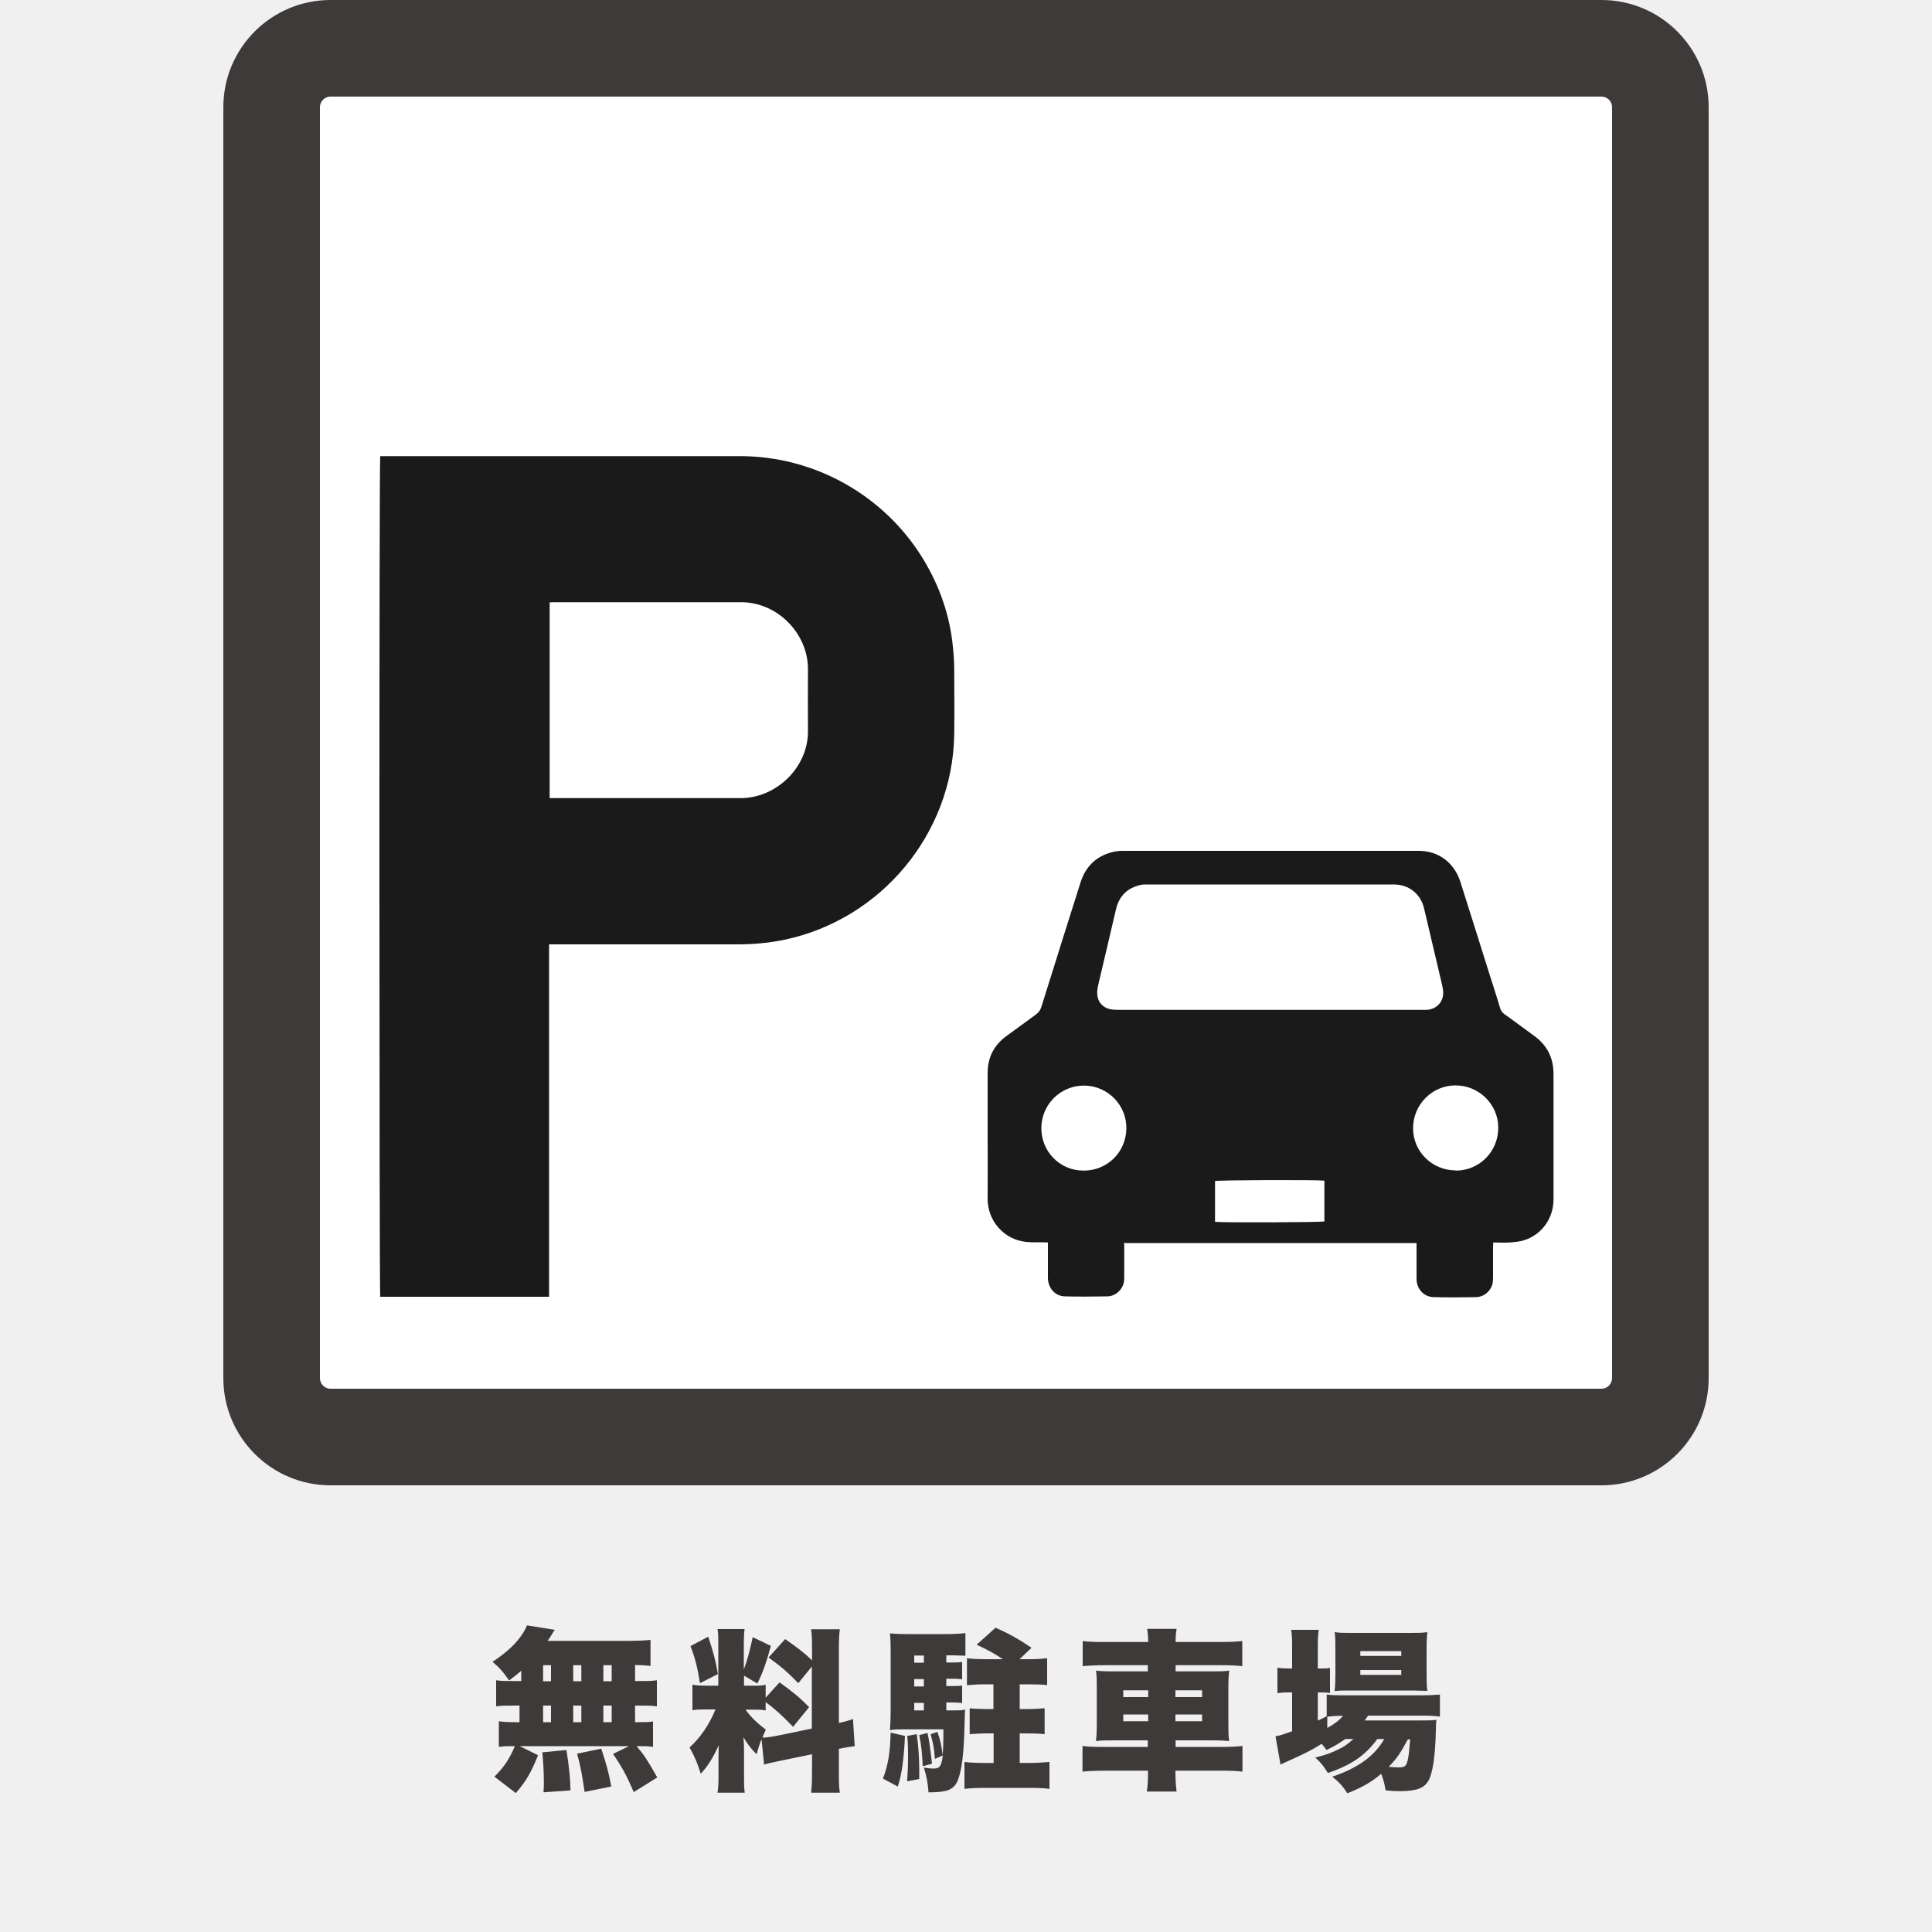
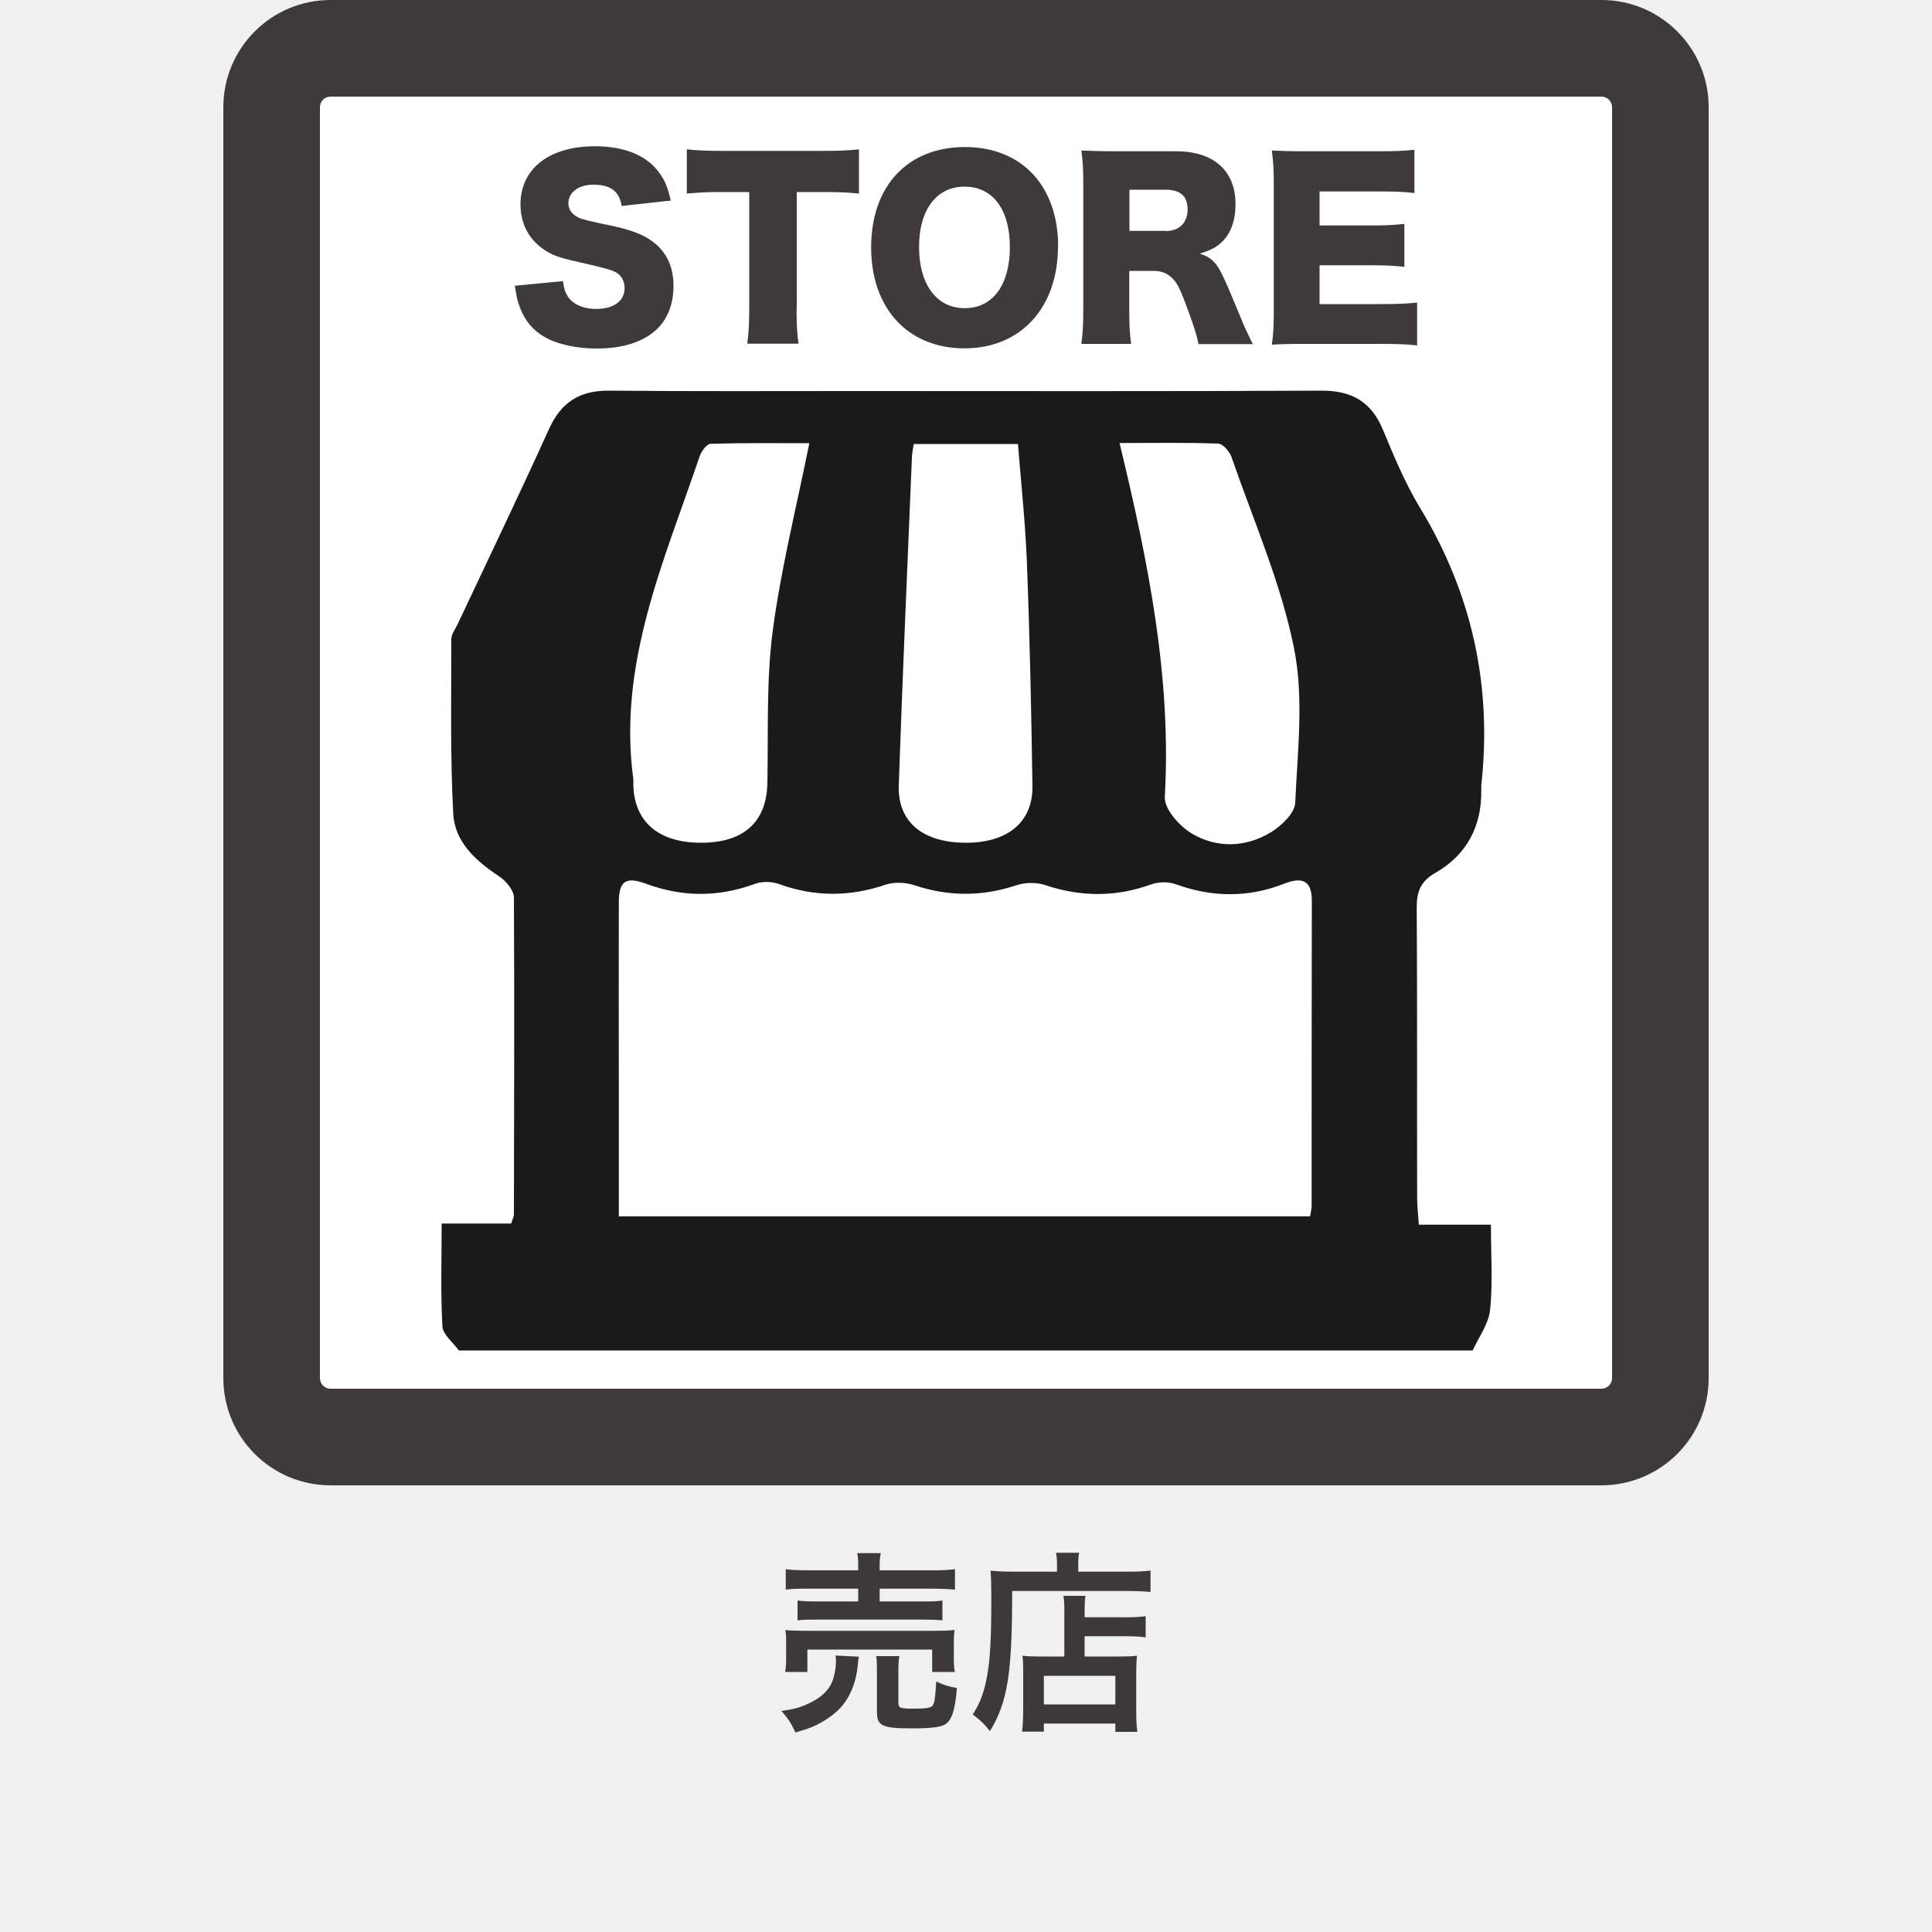
<svg xmlns="http://www.w3.org/2000/svg" id="_レイヤー_1" data-name="レイヤー 1" viewBox="0 0 100 100">
  <defs>
    <style>
      .cls-1 {
        fill: #fff;
      }

      .cls-2 {
        fill: #3e3a39;
      }

      .cls-3 {
        fill: #1a1a1a;
      }
+ 
+       .cls-4 {
+         fill: #3d3939;
+       }
    </style>
  </defs>
+   <g>
+     <path class="cls-4" d="M44.46,85.75c-.03,.12-.04,.19-.06,.43-.09,.95-.43,1.74-.97,2.29-.31,.31-.75,.61-1.18,.82-.27,.13-.52,.22-1.08,.38-.22-.48-.38-.72-.72-1.11,.62-.09,.94-.17,1.37-.37,.7-.32,1.1-.71,1.29-1.24,.09-.27,.16-.66,.16-.94,0-.09,0-.21-.03-.32l1.22,.06Zm-3.82,.79c.04-.23,.05-.45,.05-.72v-.71c0-.31,0-.51-.04-.74,.31,.03,.58,.04,1.07,.04h6.61c.48,0,.73-.01,1.08-.04-.03,.21-.04,.38-.04,.71v.73c0,.3,.01,.51,.05,.73h-1.17v-1.16h-6.46v1.16h-1.15Zm3.78-5.38c0-.36,0-.53-.05-.77h1.22c-.05,.2-.06,.4-.06,.77v.12h2.7c.55,0,.94-.02,1.2-.06v1.06c-.31-.03-.65-.05-1.17-.05h-2.73v.66h2.23c.51,0,.76,0,1.02-.05v1.03c-.28-.03-.52-.04-1.02-.04h-5.47c-.47,0-.72,0-1.01,.04v-1.03c.26,.04,.51,.05,1.01,.05h2.13v-.66h-2.57c-.53,0-.84,0-1.18,.05v-1.06c.26,.04,.65,.06,1.21,.06h2.54v-.12Zm2.08,6.98c0,.26,.09,.3,.77,.3s.92-.04,1.01-.17,.13-.4,.18-1.24c.34,.17,.64,.27,1.07,.34-.08,1.01-.23,1.55-.5,1.8-.23,.22-.7,.29-1.85,.29-1.52,0-1.79-.13-1.79-.86v-2.05c0-.41,0-.62-.04-.83h1.2c-.04,.23-.05,.41-.05,.78v1.64Z" />
+     <path class="cls-4" d="M54.71,80.98c0-.27-.02-.43-.05-.61h1.2c-.04,.16-.05,.33-.05,.62v.36h2.48c.59,0,.99-.02,1.26-.06v1.11c-.3-.03-.75-.05-1.24-.05h-5.92c0,4.24-.23,5.75-1.15,7.25-.3-.37-.45-.52-.89-.86,.4-.62,.59-1.16,.75-2.03,.15-.85,.21-1.92,.21-3.89,0-.85-.01-1.17-.04-1.52,.35,.03,.73,.05,1.18,.05h2.26v-.37Zm.38,2.61c0-.55,0-.74-.05-.99h1.14c-.03,.23-.04,.44-.04,.99v.12h2.1c.51,0,.83-.02,1.06-.06v1.1c-.29-.04-.63-.06-1.02-.06h-2.14v1.05h1.83c.42,0,.64-.01,.88-.04-.03,.32-.04,.58-.04,1.01v1.63c0,.62,.01,.98,.06,1.3h-1.14v-.43h-3.7v.42h-1.13c.04-.28,.06-.68,.06-1.23v-1.82c0-.37,0-.62-.04-.88,.25,.03,.47,.04,.89,.04h1.28v-2.15Zm-1.06,4.63h3.7v-1.48h-3.7v1.48Z" />
+   </g>
  <g>
    <path class="cls-1" d="M17.11,2.5H82.89c1.68,0,3.05,1.36,3.05,3.05V71.33c0,1.68-1.36,3.05-3.05,3.05H17.11c-1.68,0-3.04-1.36-3.04-3.04V5.54c0-1.68,1.36-3.04,3.04-3.04Z" />
    <path class="cls-2" d="M82.89,5c.3,0,.55,.24,.55,.55V71.33c0,.3-.24,.55-.55,.55H17.11c-.3,0-.55-.24-.55-.55V5.55c0-.3,.24-.55,.55-.55H82.89M82.89,0H17.11C14.05,0,11.56,2.48,11.56,5.55V71.33c0,3.06,2.48,5.55,5.55,5.55H82.89c3.06,0,5.55-2.48,5.55-5.55V5.55C88.44,2.48,85.95,0,82.89,0h0Z" />
  </g>
+   <path class="cls-3" d="M76.19,69.9H23.75c-.3-.42-.83-.82-.85-1.25-.1-1.73-.04-3.46-.04-5.32h3.6c.07-.24,.14-.36,.14-.47,.01-5.47,.03-10.94,0-16.41,0-.37-.41-.85-.75-1.08-1.21-.8-2.31-1.78-2.39-3.24-.16-3.01-.1-6.03-.1-9.05,0-.26,.21-.52,.33-.78,1.58-3.36,3.19-6.7,4.72-10.08,.64-1.42,1.61-2.02,3.15-2,4.24,.04,8.49,.02,12.74,.02,8.04,0,16.08,.02,24.12-.02,1.54,0,2.55,.57,3.15,2,.58,1.39,1.16,2.8,1.94,4.08,2.69,4.44,3.73,9.22,3.16,14.36,0,.08,0,.16,0,.24,.03,1.87-.76,3.35-2.36,4.27-.81,.46-.99,1.01-.98,1.87,.03,4.98,.01,9.96,.02,14.94,0,.43,.05,.86,.09,1.41h3.73c0,1.55,.1,2.98-.04,4.39-.07,.73-.58,1.41-.9,2.11Zm-44.15-6.94h35.77c.04-.24,.08-.4,.08-.55,0-5.26,0-10.53,.01-15.79,0-1.11-.56-1.22-1.43-.88-1.87,.73-3.72,.71-5.61,.03-.37-.14-.89-.13-1.26,0-1.84,.67-3.65,.66-5.51,.04-.45-.15-1.03-.14-1.48,.01-1.77,.59-3.5,.59-5.28,0-.45-.15-1.04-.18-1.49-.03-1.85,.63-3.66,.64-5.51-.03-.38-.14-.89-.15-1.26-.01-1.88,.69-3.73,.69-5.61,0-1.08-.4-1.43-.15-1.43,.98-.01,3.18,0,6.37,0,9.55,0,2.2,0,4.39,0,6.69Zm15.26-39.99c-.05,.32-.1,.52-.1,.71-.23,5.66-.49,11.32-.68,16.98-.06,1.87,1.22,2.93,3.39,2.96,2.22,.03,3.56-1.05,3.53-2.95-.06-3.87-.14-7.74-.29-11.61-.08-2.02-.3-4.03-.46-6.08h-5.38Zm-5.4-.03c-1.8,0-3.46-.02-5.11,.03-.21,0-.49,.39-.58,.66-1.84,5.42-4.24,10.73-3.43,16.69,.01,.08,0,.16,0,.24,.02,1.94,1.26,3.04,3.45,3.06,2.26,.02,3.46-1.07,3.49-3.11,.05-2.61-.06-5.24,.27-7.81,.42-3.21,1.22-6.38,1.9-9.76Zm16.05,0c1.5,6.21,2.69,12.15,2.34,18.3-.04,.63,.76,1.53,1.41,1.91,1.29,.76,2.78,.72,4.08-.07,.54-.33,1.23-.98,1.26-1.52,.12-2.68,.46-5.46-.07-8.05-.68-3.37-2.1-6.59-3.23-9.86-.1-.28-.44-.68-.69-.69-1.62-.06-3.23-.03-5.1-.03Z" />
  <g>
-     <path class="cls-3" d="M28.42,48.88v18.24c-2.93,0-5.83,0-8.74,0-.05-.16-.06-43.25,0-43.51,.1,0,.2,0,.31,0,6.11,0,12.21,0,18.32,0,3.9,0,7.51,2.07,9.5,5.37,.83,1.38,1.35,2.87,1.51,4.48,.04,.4,.07,.8,.07,1.19,0,1.13,.02,2.26,0,3.39-.09,5.11-3.77,9.54-8.78,10.6-.81,.17-1.62,.24-2.45,.24-3.18,0-6.36,0-9.54,0-.05,0-.1,0-.19,0Zm.02-7.57c.1,0,.19,0,.28,0,3.2,0,6.41,0,9.61,0,1.88,0,3.51-1.62,3.49-3.48,0-1.06-.01-2.11,0-3.17,.02-1.84-1.56-3.5-3.48-3.49-.47,0-.95,0-1.42,0-2.74,0-5.47,0-8.21,0-.09,0-.17,0-.26,.01v10.13Z" />
-     <path class="cls-3" d="M58.19,64.3c0,.61,0,1.2,0,1.78,0,.1,0,.2-.02,.3-.09,.4-.44,.71-.85,.72-.73,.01-1.47,.02-2.2,0-.5-.01-.87-.42-.88-.94,0-.52,0-1.03,0-1.55,0-.09,0-.18,0-.3-.1,0-.19-.01-.27-.01-.29,0-.59,.01-.87-.02-1.18-.13-2-1.14-1.98-2.26,.01-1.12,0-2.24,0-3.35,0-1.04,0-2.09,0-3.13,0-.81,.33-1.45,.98-1.92,.49-.36,.98-.72,1.48-1.08,.17-.12,.27-.25,.33-.45,.66-2.13,1.34-4.26,2.01-6.39,.25-.81,.77-1.35,1.59-1.58,.18-.05,.38-.08,.57-.08,5.12,0,10.24,0,15.37,0,1.01,0,1.83,.62,2.14,1.61,.51,1.6,1.01,3.2,1.51,4.79,.18,.57,.37,1.14,.54,1.72,.04,.14,.11,.25,.24,.34,.51,.36,1.01,.74,1.52,1.11,.68,.49,1.01,1.14,1.01,1.99,0,2.16,0,4.32,0,6.48,0,.97-.6,1.82-1.51,2.11-.24,.08-.5,.1-.76,.12-.27,.02-.55,0-.85,0,0,.1-.01,.18-.01,.26,0,.49,0,.98,0,1.48,0,.13,0,.27-.03,.4-.1,.39-.44,.68-.86,.69-.73,.01-1.45,.02-2.18,0-.51-.01-.88-.42-.89-.93,0-.53,0-1.05,0-1.58,0-.09,0-.18,0-.29h-15.07Zm7.53-12.03c2.62,0,5.24,0,7.86,0,.09,0,.18,0,.28,0,.58-.05,.93-.52,.82-1.09-.01-.06-.02-.11-.03-.17-.31-1.33-.63-2.66-.94-3.99-.18-.76-.79-1.24-1.57-1.24-4.27,0-8.54,0-12.81,0-.09,0-.18,0-.27,.02-.71,.15-1.14,.58-1.3,1.28-.29,1.27-.6,2.53-.89,3.79-.04,.17-.08,.34-.08,.52,0,.42,.24,.74,.65,.84,.14,.03,.28,.04,.42,.04,2.63,0,5.25,0,7.88,0Zm9.63,8.32c1.23,0,2.2-.99,2.2-2.22,0-1.21-1-2.19-2.21-2.19-1.22,0-2.2,1-2.2,2.22,0,1.21,.99,2.18,2.21,2.18Zm-17.05-2.17c.02-1.21-.95-2.21-2.16-2.23-1.21-.02-2.21,.94-2.24,2.15-.03,1.23,.93,2.24,2.16,2.25,1.23,.02,2.22-.94,2.24-2.17Zm4.59,4.82c.4,.05,5.49,.03,5.66-.02v-2.11c-.44-.05-5.48-.03-5.66,.02v2.11Z" />
-   </g>
-   <g>
-     <path class="cls-2" d="M26.99,86.47c-.19,.17-.31,.26-.64,.51-.29-.42-.5-.67-.86-.96,.76-.51,1.23-.95,1.58-1.49,.09-.14,.15-.26,.21-.4l1.44,.23q-.07,.09-.16,.24c-.05,.1-.13,.22-.22,.33h4.18c.54,0,.85-.02,1.15-.05v1.35c-.28-.04-.47-.04-.8-.05v.83h.24c.46,0,.61,0,.89-.04v1.35c-.27-.04-.45-.04-.89-.04h-.24v.86h.07c.46,0,.66,0,.86-.04v1.32c-.23-.04-.41-.04-.85-.04,.4,.48,.5,.62,1.07,1.62l-1.22,.76c-.33-.79-.58-1.26-1.07-1.98l.83-.4h-5.66l.95,.47c-.37,.91-.61,1.33-1.15,1.96l-1.11-.85c.5-.5,.76-.88,1.06-1.58h-.07c-.35,0-.53,0-.76,.04v-1.33c.24,.04,.45,.05,.89,.05h.18v-.86h-.32c-.43,0-.61,0-.89,.04v-1.35c.28,.04,.43,.04,.89,.04h.41v-.55Zm1.14,6.3c.02-.24,.02-.32,.02-.49,0-.59-.03-1.04-.08-1.58l1.25-.12c.14,.93,.19,1.38,.21,2.09l-1.4,.1Zm-.02-5.75h.41v-.83h-.41v.83Zm0,2.12h.41v-.86h-.41v.86Zm1.56-2.12h.42v-.83h-.42v.83Zm0,2.12h.42v-.86h-.42v.86Zm.59,3.61c-.13-.88-.21-1.34-.39-1.98l1.25-.26c.26,.78,.39,1.24,.52,1.96l-1.39,.28Zm1.4-5.73v-.83h-.43v.83h.43Zm0,2.12v-.86h-.43v.86h.43Z" />
-     <path class="cls-2" d="M39.4,90.05c-.1,.27-.14,.41-.24,.75-.28-.28-.45-.5-.68-.88,.03,.39,.03,.41,.03,.7v1.3c0,.42,0,.63,.04,.87h-1.41c.04-.27,.05-.52,.05-.91v-.81c0-.32,0-.52,.02-.74-.37,.76-.56,1.06-.94,1.48-.16-.53-.32-.91-.58-1.36,.56-.51,1.03-1.19,1.34-1.97h-.34c-.42,0-.6,0-.85,.04v-1.32c.21,.04,.4,.05,.84,.05h.5v-2.13c0-.38,0-.58-.04-.8h1.4c-.03,.21-.04,.41-.04,.79v1.3c.17-.43,.32-1,.46-1.67l.94,.45c-.23,.85-.42,1.39-.7,1.95l-.69-.41v.52h.42c.38,0,.51,0,.7-.05v.67l.72-.79c.67,.48,1.04,.78,1.53,1.28l-.83,1.02c-.57-.59-.91-.9-1.42-1.28v.43c-.22-.04-.39-.04-.74-.04h-.3c.27,.38,.59,.69,1.05,1.04-.09,.2-.12,.26-.18,.41,.2,0,.53-.05,.82-.11l1.74-.36v-3.21l-.7,.86c-.58-.59-.78-.77-1.54-1.33l.86-.95c.69,.48,1,.72,1.39,1.1v-.48c0-.58,0-.82-.05-1.13h1.49c-.04,.32-.05,.56-.05,1.13v3.72c.29-.06,.46-.11,.73-.2l.09,1.4c-.21,.03-.44,.06-.82,.14v1.13c0,.58,0,.81,.05,1.14h-1.49c.04-.34,.05-.56,.05-1.15v-.84l-1.61,.33c-.51,.11-.68,.14-.87,.21l-.13-1.29Zm-2.74-5.33c.26,.8,.38,1.22,.5,1.93l-.93,.47c-.13-.82-.25-1.29-.49-1.92l.91-.48Z" />
-     <path class="cls-2" d="M46.84,89.85c-.05,1.14-.16,1.99-.37,2.62l-.77-.41c.26-.66,.37-1.31,.4-2.38l.74,.17Zm2.15-1.32h.32c.32,0,.46,0,.65-.04-.02,.13-.02,.21-.03,.62-.03,1.31-.1,2.13-.25,2.71-.13,.49-.25,.67-.56,.82-.18,.08-.53,.13-.92,.13h-.14c-.04-.51-.09-.79-.24-1.28,.25,.04,.37,.05,.5,.05,.32,0,.41-.12,.48-.68l-.41,.18c-.05-.62-.08-.74-.22-1.28l.35-.12c.15,.43,.21,.69,.27,1.2,.03-.32,.04-.61,.04-1.33h-2.16c-.23,0-.34,0-.61,.04,.03-.32,.04-.68,.04-.98v-3.09c0-.39,0-.58-.04-.94,.38,.04,.6,.04,.99,.04h1.88c.47,0,.76-.02,1.04-.05v1.17c-.2,0-.41-.02-.62-.02h-.37v.37h.33c.19,0,.32,0,.49-.03v.9c-.17-.02-.32-.03-.49-.03h-.33v.38h.33c.23,0,.34,0,.49-.03v.91c-.17-.02-.32-.03-.49-.03h-.33v.39Zm-1.54,1.23c.09,.64,.13,1.26,.13,1.91,0,.09,0,.23,0,.41l-.63,.12c.04-.55,.05-.81,.05-1.3,0-.42,0-.6-.04-1.05l.5-.09Zm.37-4.07h-.5v.37h.5v-.37Zm0,1.22h-.5v.38h.5v-.38Zm-.5,1.23v.39h.5v-.39h-.5Zm.69,1.57q.11,.47,.23,1.58l-.48,.13c-.04-.78-.07-1.06-.18-1.61l.42-.11Zm3.91-3.82c-.42-.29-.81-.5-1.37-.76l.98-.88c.7,.31,1.22,.6,1.86,1.04l-.62,.59h.5c.4,0,.65-.02,.93-.05v1.39c-.26-.03-.58-.04-.9-.04h-.52v1.28h.37c.36,0,.63-.02,.92-.04v1.34c-.28-.03-.59-.04-.92-.04h-.37v1.53h.47c.34,0,.74-.02,1.07-.05v1.39c-.32-.04-.65-.05-1.07-.05h-2.25c-.42,0-.82,.02-1.08,.05v-1.39c.32,.04,.74,.05,1.08,.05h.43v-1.53h-.32c-.34,0-.64,.02-.92,.04v-1.34c.28,.03,.55,.04,.91,.04h.32v-1.28h-.43c-.36,0-.67,.02-.94,.05v-1.4c.32,.04,.66,.05,.93,.05h.95Z" />
-     <path class="cls-2" d="M59.43,84.99c0-.27-.02-.42-.05-.68h1.52c-.04,.26-.05,.41-.05,.68h2.29c.57,0,.88-.02,1.16-.05v1.3c-.34-.04-.68-.05-1.12-.05h-2.33v.32h1.8c.54,0,.71,0,.97-.04-.03,.33-.04,.46-.04,.88v1.89c0,.42,0,.55,.04,.88-.28-.03-.44-.04-.98-.04h-1.79v.34h2.32c.56,0,.88-.02,1.14-.05v1.33c-.3-.04-.62-.05-1.18-.05h-2.29c0,.49,.02,.75,.06,1.08h-1.54c.05-.38,.06-.55,.06-1.08h-2.21c-.53,0-.91,.02-1.18,.05v-1.33c.27,.04,.6,.05,1.16,.05h2.22v-.34h-1.7c-.52,0-.71,0-.98,.04,.03-.32,.04-.5,.04-.88v-1.89c0-.38,0-.57-.04-.88,.26,.03,.44,.04,.97,.04h1.71v-.32h-2.25c-.43,0-.79,.02-1.12,.05v-1.3c.28,.04,.68,.05,1.16,.05h2.21Zm-1.29,2.5v.35h1.29v-.35h-1.29Zm0,1.25v.35h1.29v-.35h-1.29Zm4.08-.9v-.35h-1.38v.35h1.38Zm0,1.25v-.35h-1.38v.35h1.38Z" />
-     <path class="cls-2" d="M69.62,90.02c-.32,.22-.56,.37-.96,.56-.11-.14-.14-.19-.25-.32-.58,.36-.78,.46-1.91,.97-.07,.03-.13,.05-.22,.11l-.26-1.47c.19-.03,.26-.05,.86-.26v-2.01h-.13c-.23,0-.42,0-.63,.04v-1.32c.19,.03,.37,.04,.63,.04h.13v-.98c0-.5,0-.73-.05-1.02h1.43c-.05,.3-.05,.5-.05,1.02v.98h.1c.24,0,.39,0,.53-.03v1.3c-.18-.03-.27-.03-.5-.03h-.13v1.46c.17-.08,.21-.1,.46-.23v-1.12c.22,.03,.45,.04,.86,.04h4.03c.4,0,.73-.02,.97-.04v1.14c-.27-.04-.58-.05-.96-.05h-2.76c-.07,.11-.09,.14-.18,.25h2.86c.43,0,.59,0,.86-.03-.02,.15-.03,.27-.03,.55-.03,1.3-.16,2.21-.39,2.61-.23,.39-.64,.53-1.49,.53-.18,0-.31,0-.72-.04-.06-.35-.11-.54-.23-.86-.5,.43-.99,.71-1.75,1.01-.25-.38-.42-.57-.78-.86,1.33-.45,2.18-1.06,2.69-1.95h-.36c-.62,.85-1.33,1.34-2.56,1.76-.22-.35-.34-.52-.65-.8,.58-.15,.81-.23,1.23-.44,.3-.14,.51-.31,.74-.52h-.44Zm-.92-.58c.4-.23,.6-.38,.82-.63-.34,0-.67,.02-.82,.05v.58Zm1.21-1.94c-.32,0-.62,0-.83,.03,.03-.29,.04-.53,.04-.93v-1.27c0-.37,0-.57-.04-.85,.27,.04,.5,.04,.96,.04h2.85c.49,0,.73,0,.99-.04-.03,.26-.04,.44-.04,.95v1.18c0,.4,0,.65,.04,.91q-.17,0-.81-.02h-3.17Zm.5-1.79h2.12v-.25h-2.12v.25Zm0,.98h2.12v-.25h-2.12v.25Zm2.46,3.34c-.41,.76-.57,.98-.99,1.42,.2,.02,.36,.03,.5,.03,.36,0,.42-.06,.51-.5,.04-.22,.06-.47,.1-.95h-.13Z" />
+     <path class="cls-2" d="M29.14,14.54c.05,.43,.13,.65,.31,.89,.29,.36,.79,.56,1.4,.56,.92,0,1.48-.41,1.48-1.08,0-.37-.19-.7-.5-.84-.25-.12-.55-.2-1.8-.49-1.1-.24-1.49-.38-1.93-.7-.75-.53-1.16-1.33-1.16-2.3,0-1.85,1.49-3.01,3.85-3.01,1.52,0,2.69,.47,3.33,1.37,.3,.4,.44,.76,.6,1.44l-2.54,.28c-.14-.78-.58-1.1-1.49-1.1-.73,0-1.27,.4-1.27,.95,0,.34,.18,.59,.56,.77q.24,.11,1.65,.4c.91,.19,1.49,.4,1.94,.68,.86,.54,1.29,1.34,1.29,2.45,0,.9-.29,1.67-.84,2.21-.7,.67-1.75,1.02-3.15,1.02-1.02,0-2.03-.22-2.67-.59-.6-.34-1.04-.85-1.29-1.54-.12-.29-.18-.56-.26-1.12l2.5-.24Z" />
+     <path class="cls-2" d="M41.23,15.98c0,.72,.02,1.25,.1,1.81h-2.65c.07-.56,.1-1.06,.1-1.81v-6.04h-1.42c-.76,0-.96,.01-1.81,.08v-2.29c.4,.05,1.06,.08,1.79,.08h5.25c.84,0,1.32-.02,1.87-.08v2.29c-.54-.06-1.01-.08-1.87-.08h-1.35v6.04Z" />
+     <path class="cls-2" d="M54.76,12.76c0,3.17-1.93,5.27-4.84,5.27s-4.83-2.05-4.83-5.23,1.9-5.19,4.85-5.19,4.83,2.02,4.83,5.16Zm-2.49,.02c0-1.94-.89-3.12-2.34-3.12s-2.36,1.19-2.36,3.12,.9,3.17,2.36,3.17,2.34-1.2,2.34-3.17Z" />
+     <path class="cls-2" d="M62.03,17.79c-.07-.38-.22-.88-.59-1.87-.38-1.04-.53-1.32-.83-1.58-.25-.23-.55-.32-.94-.32h-1.22v1.97c0,.82,.02,1.26,.1,1.81h-2.58c.07-.55,.1-.91,.1-1.8v-6.45c0-.74-.02-1.19-.1-1.76,.53,.02,.97,.04,1.79,.04h3.12c1.94,0,3.07,1.01,3.07,2.73,0,.85-.24,1.52-.71,1.97-.3,.28-.55,.41-1.14,.6,.61,.19,.89,.47,1.27,1.32,.18,.38,.35,.79,.89,2.09,.13,.34,.28,.64,.58,1.27h-2.81Zm-1.7-5.83c.71,0,1.14-.43,1.14-1.12s-.38-1.02-1.13-1.02h-1.88v2.13h1.87Z" />
+     <path class="cls-2" d="M73.35,17.88c-.52-.06-.95-.08-1.98-.08h-3.78c-.91,0-1.25,.01-1.76,.04,.07-.48,.1-.92,.1-1.75v-6.55c0-.74-.02-1.16-.1-1.75,.49,.02,.83,.04,1.76,.04h3.83c.82,0,1.22-.02,1.79-.08v2.24c-.55-.06-.98-.08-1.79-.08h-3.12v1.76h2.59c.79,0,1.08-.01,1.8-.08v2.22c-.56-.06-.97-.08-1.8-.08h-2.59v2.01h3.09c.91,0,1.44-.02,1.96-.08v2.24Z" />
  </g>
</svg>
